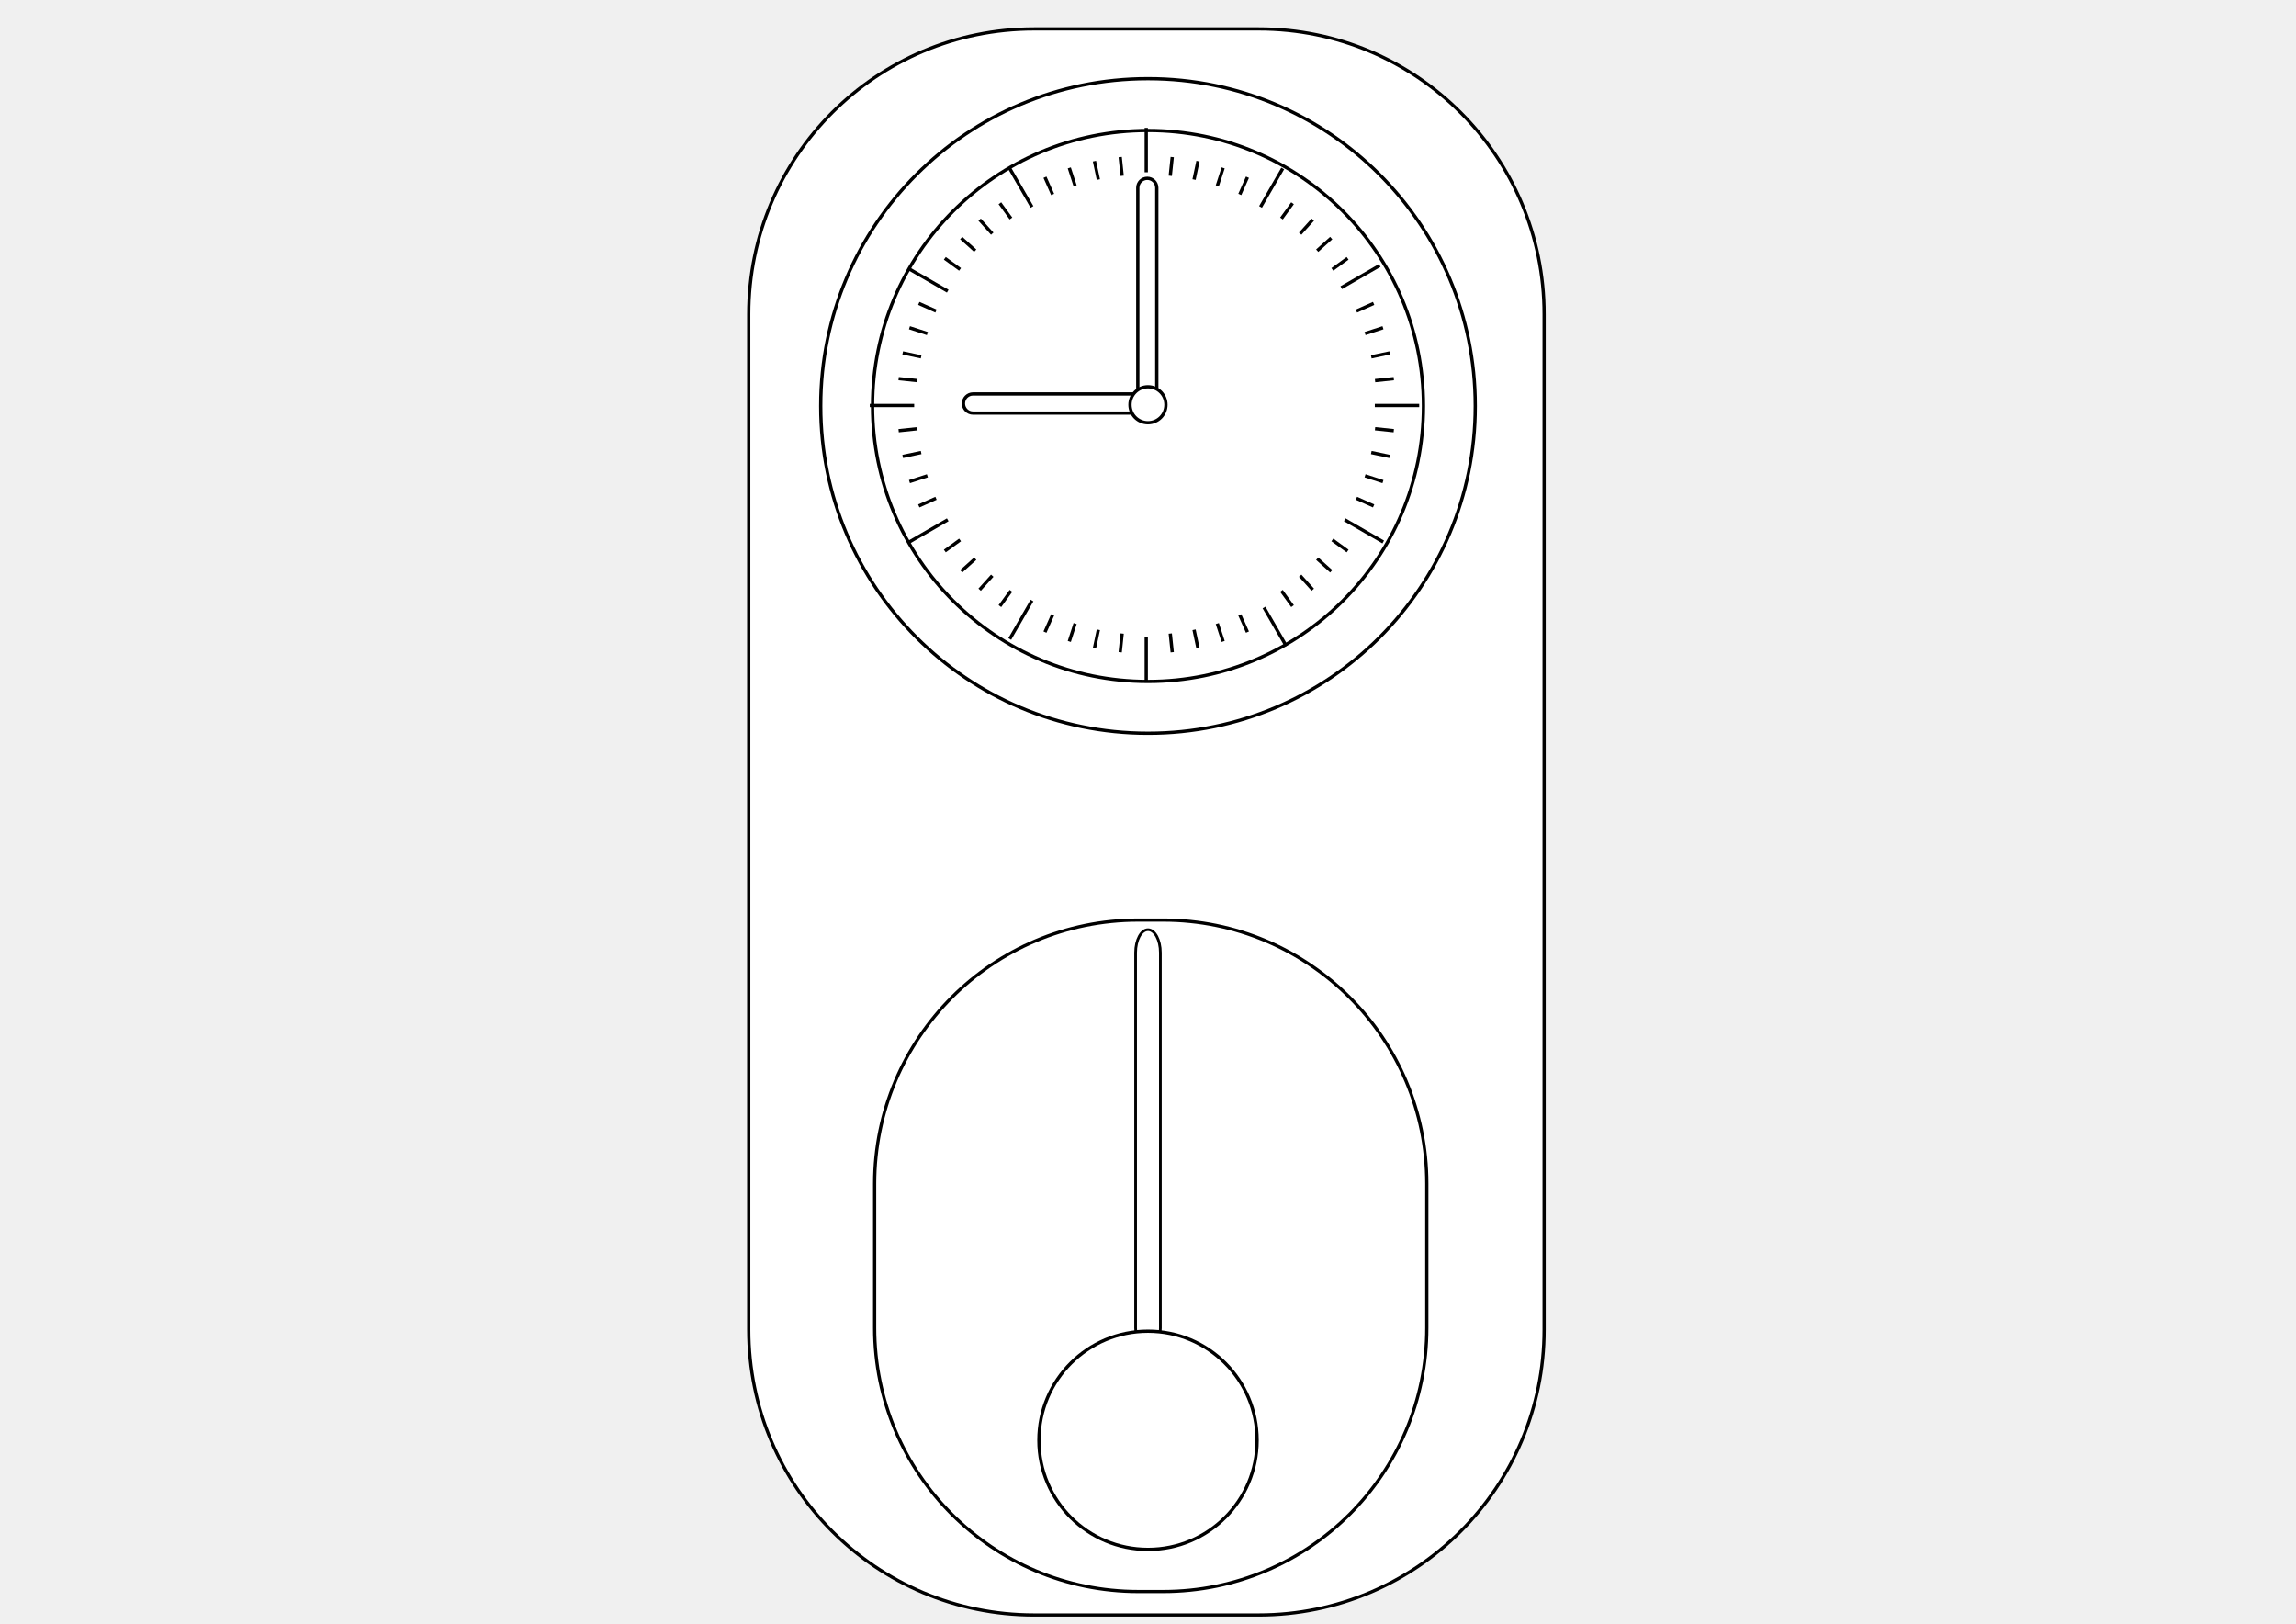
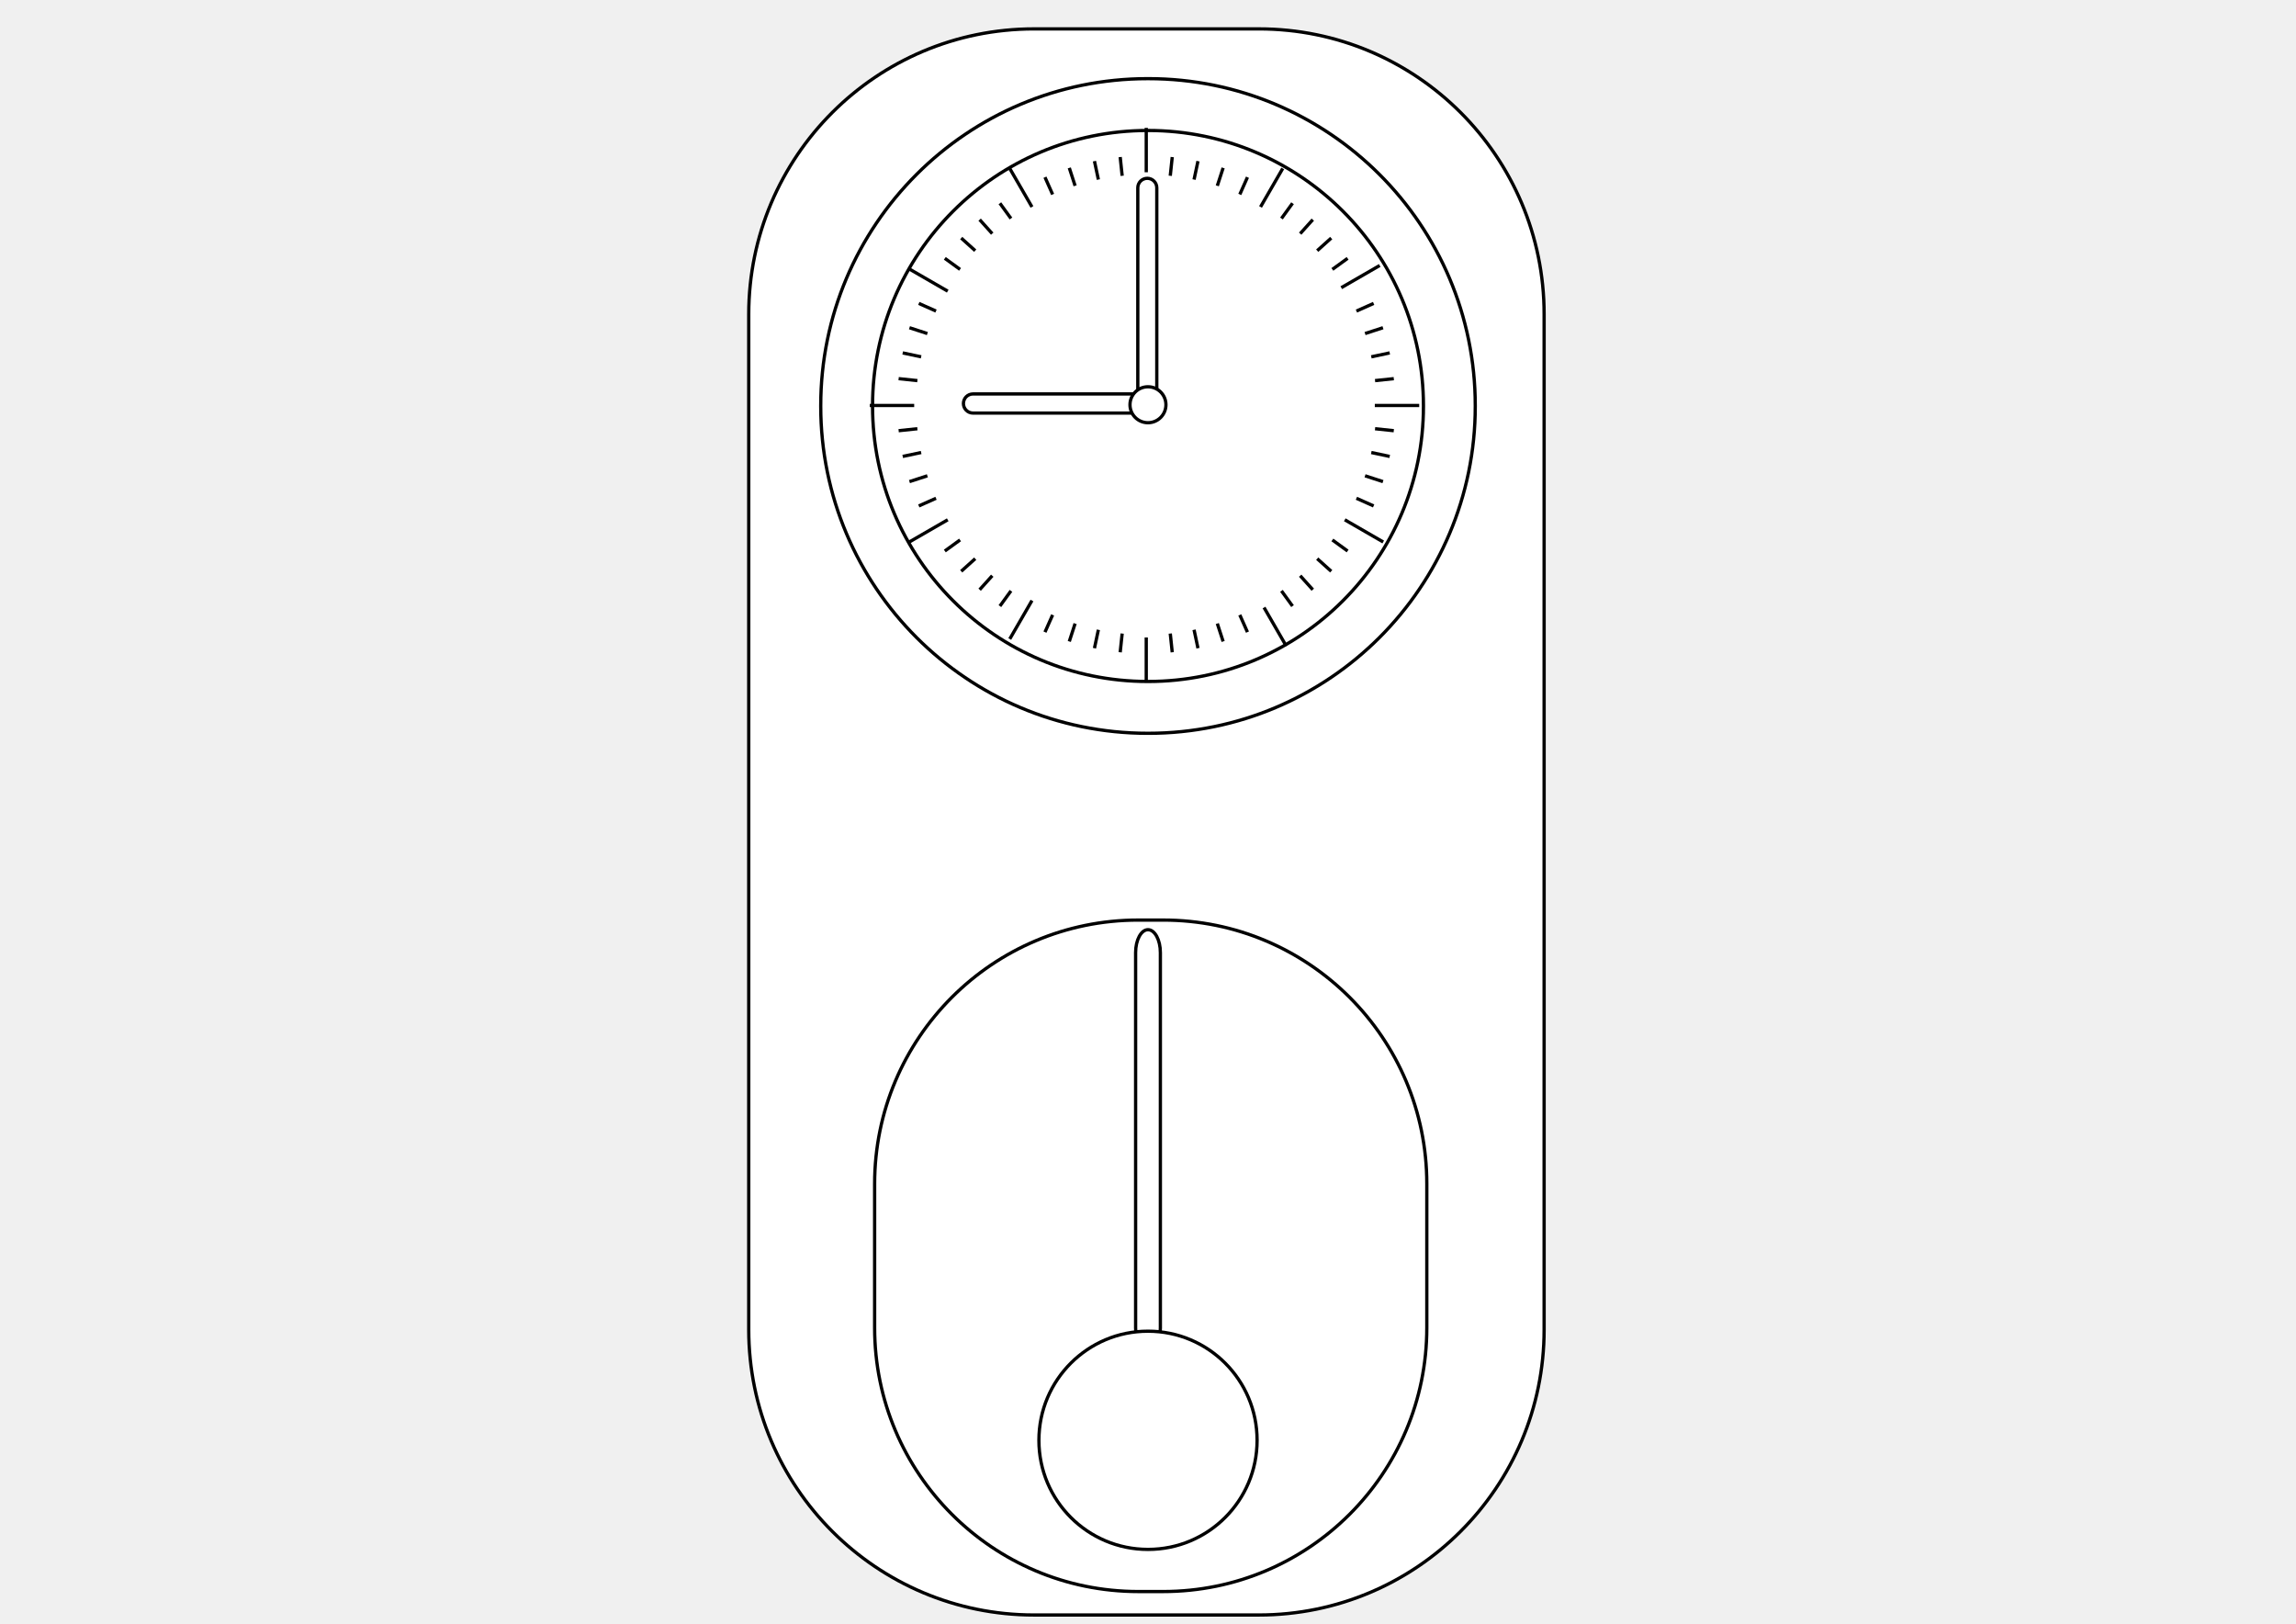
<svg xmlns="http://www.w3.org/2000/svg" xmlns:ns1="http://www.openswatchbook.org/uri/2009/osb" xmlns:xlink="http://www.w3.org/1999/xlink" width="297mm" height="210mm" viewBox="0 0 1052.362 744.094" id="svg2" version="1.1">
  <defs id="defs4">
    <linearGradient id="linearGradient4824" ns1:paint="solid">
      <stop style="stop-color:#000000;stop-opacity:1;" offset="0" id="stop4826" />
    </linearGradient>
  </defs>
  <g id="layer1" transform="translate(0,-308.2677)">
-     <rect style="opacity:1;fill:#ffffff;fill-opacity:1;stroke:#000000;stroke-width:1.478;stroke-linecap:round;stroke-linejoin:round;stroke-miterlimit:4;stroke-dasharray:none;stroke-dashoffset:0;stroke-opacity:1" id="rect5038" width="364.558" height="726.865" x="343.181" y="321.508" ry="130.767" />
-     <rect style="opacity:1;fill:#ffffff;fill-opacity:1;stroke:#000000;stroke-width:1.466;stroke-linecap:round;stroke-linejoin:round;stroke-miterlimit:4;stroke-dasharray:none;stroke-dashoffset:0;stroke-opacity:1" id="rect5040" width="253.091" height="307.716" x="400.882" y="729.908" ry="120.85" />
-     <rect ry="10.501" y="734.318" x="520.505" height="193.058" width="11.347" id="rect5044" style="opacity:1;fill:#ffffff;fill-opacity:1;stroke:#000000;stroke-width:1.23;stroke-linecap:round;stroke-linejoin:round;stroke-miterlimit:4;stroke-dasharray:none;stroke-dashoffset:0;stroke-opacity:1" />
+     <rect style="opacity:1;fill:#ffffff;fill-opacity:1;stroke:#000000;stroke-width:1.5;stroke-linecap:round;stroke-linejoin:round;stroke-miterlimit:4;stroke-dasharray:none;stroke-dashoffset:0;stroke-opacity:1" id="rect5038" width="364.558" height="726.865" x="343.181" y="321.508" ry="130.767" />
+     <rect style="opacity:1;fill:#ffffff;fill-opacity:1;stroke:#000000;stroke-width:1.5;stroke-linecap:round;stroke-linejoin:round;stroke-miterlimit:4;stroke-dasharray:none;stroke-dashoffset:0;stroke-opacity:1" id="rect5040" width="253.091" height="307.716" x="400.882" y="729.908" ry="120.85" />
+     <rect ry="10.501" y="734.318" x="520.505" height="193.058" width="11.347" id="rect5044" style="opacity:1;fill:#ffffff;fill-opacity:1;stroke:#000000;stroke-width:1.5;stroke-linecap:round;stroke-linejoin:round;stroke-miterlimit:4;stroke-dasharray:none;stroke-dashoffset:0;stroke-opacity:1" />
    <rect ry="149.882" y="344.315" x="376.181" height="300" width="300" id="rect4175" style="opacity:1;fill:#ffffff;fill-opacity:1;stroke:#000000;stroke-width:1.5;stroke-linecap:round;stroke-linejoin:round;stroke-miterlimit:4;stroke-dasharray:none;stroke-dashoffset:0;stroke-opacity:1" />
    <rect style="opacity:1;fill:#ffffff;fill-opacity:1;stroke:#000000;stroke-width:1.5;stroke-linecap:round;stroke-linejoin:round;stroke-miterlimit:4;stroke-dasharray:none;stroke-dashoffset:0;stroke-opacity:1" id="rect4173" width="252.5" height="252.5" x="399.931" y="368.065" ry="126.15" />
    <rect ry="49.961" y="918.315" x="476.181" height="100" width="100" id="rect4172" style="opacity:1;fill:#ffffff;fill-opacity:1;stroke:#000000;stroke-width:1.5;stroke-linecap:round;stroke-linejoin:round;stroke-miterlimit:4;stroke-dasharray:none;stroke-dashoffset:0;stroke-opacity:1" />
    <rect style="opacity:1;fill:none;fill-opacity:1;stroke:#000000;stroke-width:1.5;stroke-linecap:round;stroke-linejoin:round;stroke-miterlimit:4;stroke-dasharray:none;stroke-dashoffset:0;stroke-opacity:1" id="rect5283" width="108.591" height="8.706" x="-498.575" y="521.503" ry="4.353" transform="matrix(0,-1,1,0,0,0)" />
    <rect ry="4.382" y="488.799" x="441.583" height="8.764" width="88.672" id="rect5285" style="opacity:1;fill:none;fill-opacity:1;stroke:#000000;stroke-width:1.5;stroke-linecap:round;stroke-linejoin:round;stroke-miterlimit:4;stroke-dasharray:none;stroke-dashoffset:0;stroke-opacity:1" />
    <path id="use4877" d="m 514.338,598.605 c -0.902,8.586 -0.902,8.586 -0.902,8.586" style="fill:none;fill-rule:evenodd;stroke:#000000;stroke-width:1.5;stroke-linecap:butt;stroke-linejoin:miter;stroke-miterlimit:4;stroke-dasharray:none;stroke-opacity:1" />
    <path id="use4879" d="m 503.435,596.878 c -1.795,8.445 -1.795,8.445 -1.795,8.445" style="fill:none;fill-rule:evenodd;stroke:#000000;stroke-width:1.5;stroke-linecap:butt;stroke-linejoin:miter;stroke-miterlimit:4;stroke-dasharray:none;stroke-opacity:1" />
    <path id="use4881" d="m 492.771,594.021 c -2.668,8.211 -2.668,8.211 -2.668,8.211" style="fill:none;fill-rule:evenodd;stroke:#000000;stroke-width:1.5;stroke-linecap:butt;stroke-linejoin:miter;stroke-miterlimit:4;stroke-dasharray:none;stroke-opacity:1" />
    <path id="use4883" d="m 482.465,590.065 c -3.511,7.887 -3.511,7.887 -3.511,7.887" style="fill:none;fill-rule:evenodd;stroke:#000000;stroke-width:1.5;stroke-linecap:butt;stroke-linejoin:miter;stroke-miterlimit:4;stroke-dasharray:none;stroke-opacity:1" />
    <path id="use4887" d="m 463.371,579.041 c -5.074,6.984 -5.074,6.984 -5.074,6.984" style="fill:none;fill-rule:evenodd;stroke:#000000;stroke-width:1.5;stroke-linecap:butt;stroke-linejoin:miter;stroke-miterlimit:4;stroke-dasharray:none;stroke-opacity:1" />
    <path id="use4889" d="m 454.792,572.094 c -5.777,6.416 -5.777,6.416 -5.777,6.416" style="fill:none;fill-rule:evenodd;stroke:#000000;stroke-width:1.5;stroke-linecap:butt;stroke-linejoin:miter;stroke-miterlimit:4;stroke-dasharray:none;stroke-opacity:1" />
    <path id="use4891" d="m 446.986,564.288 c -6.416,5.777 -6.416,5.777 -6.416,5.777" style="fill:none;fill-rule:evenodd;stroke:#000000;stroke-width:1.5;stroke-linecap:butt;stroke-linejoin:miter;stroke-miterlimit:4;stroke-dasharray:none;stroke-opacity:1" />
    <path id="use4893" d="m 440.038,555.708 c -6.984,5.074 -6.984,5.074 -6.984,5.074" style="fill:none;fill-rule:evenodd;stroke:#000000;stroke-width:1.5;stroke-linecap:butt;stroke-linejoin:miter;stroke-miterlimit:4;stroke-dasharray:none;stroke-opacity:1" />
    <path id="use4897" d="m 429.014,536.614 c -7.887,3.511 -7.887,3.511 -7.887,3.511" style="fill:none;fill-rule:evenodd;stroke:#000000;stroke-width:1.5;stroke-linecap:butt;stroke-linejoin:miter;stroke-miterlimit:4;stroke-dasharray:none;stroke-opacity:1" />
    <path id="use4899" d="m 425.058,526.308 c -8.211,2.668 -8.211,2.668 -8.211,2.668" style="fill:none;fill-rule:evenodd;stroke:#000000;stroke-width:1.5;stroke-linecap:butt;stroke-linejoin:miter;stroke-miterlimit:4;stroke-dasharray:none;stroke-opacity:1" />
    <path id="use4901" d="m 422.201,515.645 c -8.445,1.795 -8.445,1.795 -8.445,1.795" style="fill:none;fill-rule:evenodd;stroke:#000000;stroke-width:1.5;stroke-linecap:butt;stroke-linejoin:miter;stroke-miterlimit:4;stroke-dasharray:none;stroke-opacity:1" />
    <path id="use4903" d="m 420.474,504.741 c -8.586,0.902 -8.586,0.902 -8.586,0.902" style="fill:none;fill-rule:evenodd;stroke:#000000;stroke-width:1.5;stroke-linecap:butt;stroke-linejoin:miter;stroke-miterlimit:4;stroke-dasharray:none;stroke-opacity:1" />
    <path id="use4907" d="m 420.474,482.693 c -8.586,-0.902 -8.586,-0.902 -8.586,-0.902" style="fill:none;fill-rule:evenodd;stroke:#000000;stroke-width:1.5;stroke-linecap:butt;stroke-linejoin:miter;stroke-miterlimit:4;stroke-dasharray:none;stroke-opacity:1" />
    <path id="use4909" d="m 422.201,471.789 c -8.445,-1.795 -8.445,-1.795 -8.445,-1.795" style="fill:none;fill-rule:evenodd;stroke:#000000;stroke-width:1.5;stroke-linecap:butt;stroke-linejoin:miter;stroke-miterlimit:4;stroke-dasharray:none;stroke-opacity:1" />
    <path id="use4911" d="m 425.058,461.126 c -8.211,-2.668 -8.211,-2.668 -8.211,-2.668" style="fill:none;fill-rule:evenodd;stroke:#000000;stroke-width:1.5;stroke-linecap:butt;stroke-linejoin:miter;stroke-miterlimit:4;stroke-dasharray:none;stroke-opacity:1" />
    <path id="use4913" d="m 429.014,450.82 c -7.887,-3.511 -7.887,-3.511 -7.887,-3.511" style="fill:none;fill-rule:evenodd;stroke:#000000;stroke-width:1.5;stroke-linecap:butt;stroke-linejoin:miter;stroke-miterlimit:4;stroke-dasharray:none;stroke-opacity:1" />
    <path id="use4917" d="m 440.039,431.725 c -6.984,-5.074 -6.984,-5.074 -6.984,-5.074" style="fill:none;fill-rule:evenodd;stroke:#000000;stroke-width:1.5;stroke-linecap:butt;stroke-linejoin:miter;stroke-miterlimit:4;stroke-dasharray:none;stroke-opacity:1" />
    <path id="use4919" d="m 446.986,423.146 c -6.416,-5.777 -6.416,-5.777 -6.416,-5.777" style="fill:none;fill-rule:evenodd;stroke:#000000;stroke-width:1.5;stroke-linecap:butt;stroke-linejoin:miter;stroke-miterlimit:4;stroke-dasharray:none;stroke-opacity:1" />
    <path id="use4921" d="m 454.792,415.34 c -5.777,-6.416 -5.777,-6.416 -5.777,-6.416" style="fill:none;fill-rule:evenodd;stroke:#000000;stroke-width:1.5;stroke-linecap:butt;stroke-linejoin:miter;stroke-miterlimit:4;stroke-dasharray:none;stroke-opacity:1" />
    <path id="use4923" d="m 463.371,408.393 c -5.074,-6.984 -5.074,-6.984 -5.074,-6.984" style="fill:none;fill-rule:evenodd;stroke:#000000;stroke-width:1.5;stroke-linecap:butt;stroke-linejoin:miter;stroke-miterlimit:4;stroke-dasharray:none;stroke-opacity:1" />
    <path id="use4927" d="m 482.465,397.369 c -3.511,-7.887 -3.511,-7.887 -3.511,-7.887" style="fill:none;fill-rule:evenodd;stroke:#000000;stroke-width:1.5;stroke-linecap:butt;stroke-linejoin:miter;stroke-miterlimit:4;stroke-dasharray:none;stroke-opacity:1" />
    <path id="use4929" d="m 492.772,393.413 c -2.668,-8.211 -2.668,-8.211 -2.668,-8.211" style="fill:none;fill-rule:evenodd;stroke:#000000;stroke-width:1.5;stroke-linecap:butt;stroke-linejoin:miter;stroke-miterlimit:4;stroke-dasharray:none;stroke-opacity:1" />
    <path id="use4931" d="m 503.435,390.555 c -1.795,-8.445 -1.795,-8.445 -1.795,-8.445" style="fill:none;fill-rule:evenodd;stroke:#000000;stroke-width:1.5;stroke-linecap:butt;stroke-linejoin:miter;stroke-miterlimit:4;stroke-dasharray:none;stroke-opacity:1" />
    <path id="use4933" d="m 514.338,388.829 c -0.902,-8.586 -0.902,-8.586 -0.902,-8.586" style="fill:none;fill-rule:evenodd;stroke:#000000;stroke-width:1.5;stroke-linecap:butt;stroke-linejoin:miter;stroke-miterlimit:4;stroke-dasharray:none;stroke-opacity:1" />
    <path id="use4937" d="m 536.386,388.829 c 0.902,-8.586 0.902,-8.586 0.902,-8.586" style="fill:none;fill-rule:evenodd;stroke:#000000;stroke-width:1.5;stroke-linecap:butt;stroke-linejoin:miter;stroke-miterlimit:4;stroke-dasharray:none;stroke-opacity:1" />
    <path id="use4939" d="m 547.29,390.555 c 1.795,-8.445 1.795,-8.445 1.795,-8.445" style="fill:none;fill-rule:evenodd;stroke:#000000;stroke-width:1.5;stroke-linecap:butt;stroke-linejoin:miter;stroke-miterlimit:4;stroke-dasharray:none;stroke-opacity:1" />
    <path id="use4941" d="m 557.953,393.413 c 2.668,-8.211 2.668,-8.211 2.668,-8.211" style="fill:none;fill-rule:evenodd;stroke:#000000;stroke-width:1.5;stroke-linecap:butt;stroke-linejoin:miter;stroke-miterlimit:4;stroke-dasharray:none;stroke-opacity:1" />
    <path id="use4943" d="m 568.259,397.369 c 3.511,-7.887 3.511,-7.887 3.511,-7.887" style="fill:none;fill-rule:evenodd;stroke:#000000;stroke-width:1.5;stroke-linecap:butt;stroke-linejoin:miter;stroke-miterlimit:4;stroke-dasharray:none;stroke-opacity:1" />
    <path id="use4947" d="m 587.354,408.393 c 5.074,-6.984 5.074,-6.984 5.074,-6.984" style="fill:none;fill-rule:evenodd;stroke:#000000;stroke-width:1.5;stroke-linecap:butt;stroke-linejoin:miter;stroke-miterlimit:4;stroke-dasharray:none;stroke-opacity:1" />
    <path id="use4949" d="m 595.933,415.34 c 5.777,-6.416 5.777,-6.416 5.777,-6.416" style="fill:none;fill-rule:evenodd;stroke:#000000;stroke-width:1.5;stroke-linecap:butt;stroke-linejoin:miter;stroke-miterlimit:4;stroke-dasharray:none;stroke-opacity:1" />
    <path id="use4951" d="m 603.739,423.146 c 6.416,-5.777 6.416,-5.777 6.416,-5.777" style="fill:none;fill-rule:evenodd;stroke:#000000;stroke-width:1.5;stroke-linecap:butt;stroke-linejoin:miter;stroke-miterlimit:4;stroke-dasharray:none;stroke-opacity:1" />
    <path id="use4953" d="m 610.686,431.725 c 6.984,-5.075 6.984,-5.075 6.984,-5.075" style="fill:none;fill-rule:evenodd;stroke:#000000;stroke-width:1.5;stroke-linecap:butt;stroke-linejoin:miter;stroke-miterlimit:4;stroke-dasharray:none;stroke-opacity:1" />
    <path id="use4957" d="m 621.71,450.82 c 7.887,-3.511 7.887,-3.511 7.887,-3.511" style="fill:none;fill-rule:evenodd;stroke:#000000;stroke-width:1.5;stroke-linecap:butt;stroke-linejoin:miter;stroke-miterlimit:4;stroke-dasharray:none;stroke-opacity:1" />
    <path id="use4959" d="m 625.667,461.126 c 8.211,-2.668 8.211,-2.668 8.211,-2.668" style="fill:none;fill-rule:evenodd;stroke:#000000;stroke-width:1.5;stroke-linecap:butt;stroke-linejoin:miter;stroke-miterlimit:4;stroke-dasharray:none;stroke-opacity:1" />
    <path id="use4961" d="m 628.524,471.789 c 8.445,-1.795 8.445,-1.795 8.445,-1.795" style="fill:none;fill-rule:evenodd;stroke:#000000;stroke-width:1.5;stroke-linecap:butt;stroke-linejoin:miter;stroke-miterlimit:4;stroke-dasharray:none;stroke-opacity:1" />
    <path id="use4963" d="m 630.251,482.693 c 8.586,-0.902 8.586,-0.902 8.586,-0.902" style="fill:none;fill-rule:evenodd;stroke:#000000;stroke-width:1.5;stroke-linecap:butt;stroke-linejoin:miter;stroke-miterlimit:4;stroke-dasharray:none;stroke-opacity:1" />
    <path id="use4967" d="m 630.251,504.741 c 8.586,0.902 8.586,0.902 8.586,0.902" style="fill:none;fill-rule:evenodd;stroke:#000000;stroke-width:1.5;stroke-linecap:butt;stroke-linejoin:miter;stroke-miterlimit:4;stroke-dasharray:none;stroke-opacity:1" />
    <path id="use4969" d="m 628.524,515.645 c 8.445,1.795 8.445,1.795 8.445,1.795" style="fill:none;fill-rule:evenodd;stroke:#000000;stroke-width:1.5;stroke-linecap:butt;stroke-linejoin:miter;stroke-miterlimit:4;stroke-dasharray:none;stroke-opacity:1" />
    <path id="use4971" d="m 625.667,526.308 c 8.211,2.668 8.211,2.668 8.211,2.668" style="fill:none;fill-rule:evenodd;stroke:#000000;stroke-width:1.5;stroke-linecap:butt;stroke-linejoin:miter;stroke-miterlimit:4;stroke-dasharray:none;stroke-opacity:1" />
    <path id="use4973" d="m 621.71,536.614 c 7.887,3.511 7.887,3.511 7.887,3.511" style="fill:none;fill-rule:evenodd;stroke:#000000;stroke-width:1.5;stroke-linecap:butt;stroke-linejoin:miter;stroke-miterlimit:4;stroke-dasharray:none;stroke-opacity:1" />
    <path id="use4977" d="m 610.686,555.708 c 6.984,5.074 6.984,5.074 6.984,5.074" style="fill:none;fill-rule:evenodd;stroke:#000000;stroke-width:1.5;stroke-linecap:butt;stroke-linejoin:miter;stroke-miterlimit:4;stroke-dasharray:none;stroke-opacity:1" />
    <path id="use4979" d="m 603.739,564.288 c 6.416,5.777 6.416,5.777 6.416,5.777" style="fill:none;fill-rule:evenodd;stroke:#000000;stroke-width:1.5;stroke-linecap:butt;stroke-linejoin:miter;stroke-miterlimit:4;stroke-dasharray:none;stroke-opacity:1" />
    <path id="use4981" d="m 595.933,572.094 c 5.777,6.416 5.777,6.416 5.777,6.416" style="fill:none;fill-rule:evenodd;stroke:#000000;stroke-width:1.5;stroke-linecap:butt;stroke-linejoin:miter;stroke-miterlimit:4;stroke-dasharray:none;stroke-opacity:1" />
    <path id="use4983" d="m 587.354,579.041 c 5.074,6.984 5.074,6.984 5.074,6.984" style="fill:none;fill-rule:evenodd;stroke:#000000;stroke-width:1.5;stroke-linecap:butt;stroke-linejoin:miter;stroke-miterlimit:4;stroke-dasharray:none;stroke-opacity:1" />
    <path id="use4987" d="m 568.259,590.065 c 3.511,7.887 3.511,7.887 3.511,7.887" style="fill:none;fill-rule:evenodd;stroke:#000000;stroke-width:1.5;stroke-linecap:butt;stroke-linejoin:miter;stroke-miterlimit:4;stroke-dasharray:none;stroke-opacity:1" />
    <path id="use4989" d="m 557.953,594.021 c 2.668,8.211 2.668,8.211 2.668,8.211" style="fill:none;fill-rule:evenodd;stroke:#000000;stroke-width:1.5;stroke-linecap:butt;stroke-linejoin:miter;stroke-miterlimit:4;stroke-dasharray:none;stroke-opacity:1" />
    <path id="use4991" d="m 547.29,596.878 c 1.795,8.445 1.795,8.445 1.795,8.445" style="fill:none;fill-rule:evenodd;stroke:#000000;stroke-width:1.5;stroke-linecap:butt;stroke-linejoin:miter;stroke-miterlimit:4;stroke-dasharray:none;stroke-opacity:1" />
    <path id="use4993" d="m 536.387,598.605 c 0.902,8.586 0.902,8.586 0.902,8.586" style="fill:none;fill-rule:evenodd;stroke:#000000;stroke-width:1.5;stroke-linecap:butt;stroke-linejoin:miter;stroke-miterlimit:4;stroke-dasharray:none;stroke-opacity:1" />
    <path id="path4995" d="m 525.377,600.405 c 0,20.351 0,20.351 0,20.351" style="fill:none;fill-rule:evenodd;stroke:#000000;stroke-width:1.5;stroke-linecap:butt;stroke-linejoin:miter;stroke-miterlimit:4;stroke-dasharray:none;stroke-opacity:1" />
    <use x="0" y="0" xlink:href="#path4995" transform="matrix(0.8660254,0.5,-0.5,0.8660254,433.147,-397.181)" id="use5023" width="100%" height="100%" style="stroke-width:1.5;stroke-miterlimit:4;stroke-dasharray:none" />
    <use x="0" y="0" xlink:href="#path4995" transform="matrix(0.5,0.8660254,-0.8660254,0.5,889.6674,-325.2634)" id="use5025" width="100%" height="100%" style="stroke-width:1.5;stroke-miterlimit:4;stroke-dasharray:none" />
    <use x="0" y="0" xlink:href="#path4995" transform="matrix(0,1,-1,0,1250.897,-31.29084)" id="use5027" width="100%" height="100%" style="stroke-width:1.5;stroke-miterlimit:4;stroke-dasharray:none" />
    <use x="0" y="0" xlink:href="#path4995" transform="matrix(-0.5,0.8660254,-0.8660254,-0.5,1416.649,401.8562)" id="use5029" width="100%" height="100%" style="stroke-width:1.5;stroke-miterlimit:4;stroke-dasharray:none" />
    <use x="0" y="0" xlink:href="#path4995" transform="matrix(-0.8660254,0.5,-0.5,-0.8660254,1344.727,861.5766)" id="use5031" width="100%" height="100%" style="stroke-width:1.5;stroke-miterlimit:4;stroke-dasharray:none" />
    <use x="0" y="0" xlink:href="#path4995" transform="matrix(-1,0,0,-1,1050.755,987.6061)" id="use5033" width="100%" height="100%" style="stroke-width:1.5;stroke-miterlimit:4;stroke-dasharray:none" />
    <use x="0" y="0" xlink:href="#path4995" transform="matrix(-0.8660254,-0.5,0.5,-0.8660254,617.6077,1383.756)" id="use5035" width="100%" height="100%" style="stroke-width:1.5;stroke-miterlimit:4;stroke-dasharray:none" />
    <use x="0" y="0" xlink:href="#path4995" transform="matrix(-0.5,-0.8660254,0.8660254,-0.5,159.4872,1311.836)" id="use5037" width="100%" height="100%" style="stroke-width:1.5;stroke-miterlimit:4;stroke-dasharray:none" />
    <use x="0" y="0" xlink:href="#path4995" transform="matrix(0,-1,1,0,-201.7422,1019.464)" id="use5039" width="100%" height="100%" style="stroke-width:1.5;stroke-miterlimit:4;stroke-dasharray:none" />
    <use x="0" y="0" xlink:href="#path4995" transform="matrix(0.5,-0.8660254,0.8660254,0.5,-365.8902,586.3168)" id="use5041" width="100%" height="100%" style="stroke-width:1.5;stroke-miterlimit:4;stroke-dasharray:none" />
    <use x="0" y="0" xlink:href="#path4995" transform="matrix(0.8660254,-0.5,0.5,0.8660254,-292.3726,128.1963)" id="use5043" width="100%" height="100%" style="stroke-width:1.5;stroke-miterlimit:4;stroke-dasharray:none" />
    <rect ry="8.234" y="485.512" x="517.923" height="16.48" width="16.48" id="rect5281" style="opacity:1;fill:#ffffff;fill-opacity:1;stroke:#000000;stroke-width:1.5;stroke-linecap:round;stroke-linejoin:round;stroke-miterlimit:4;stroke-dasharray:none;stroke-dashoffset:0;stroke-opacity:1" />
  </g>
</svg>
